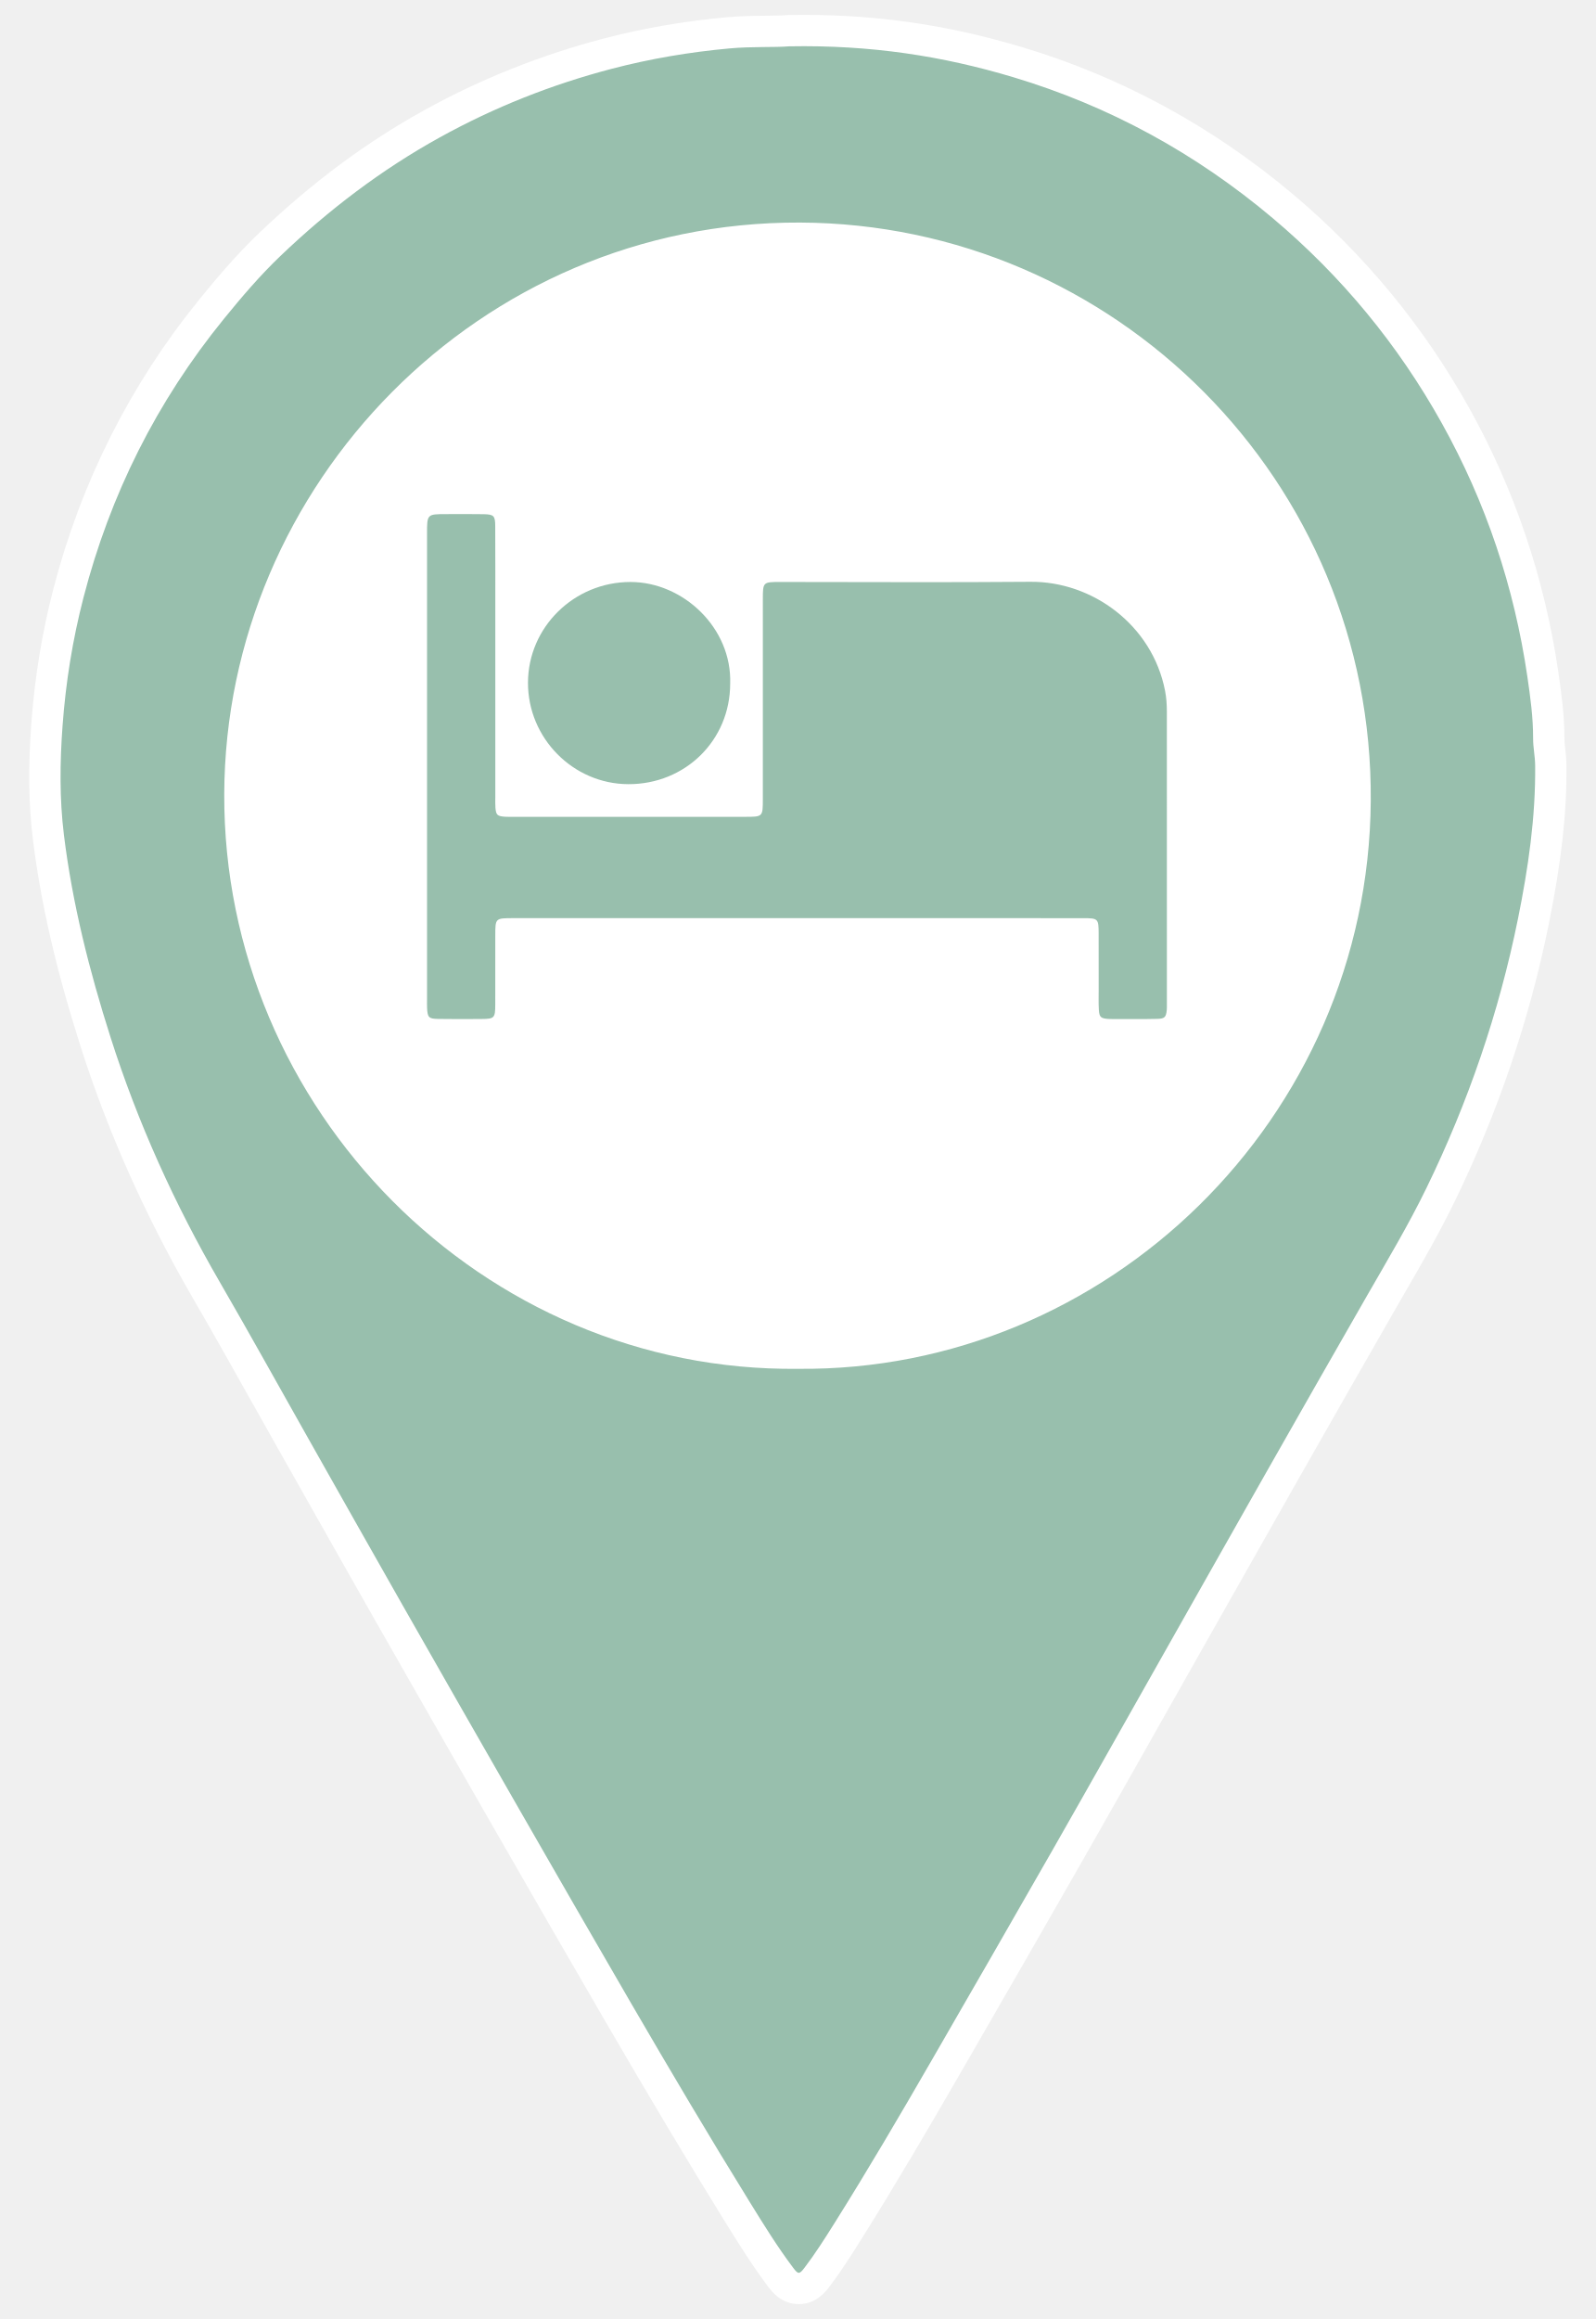
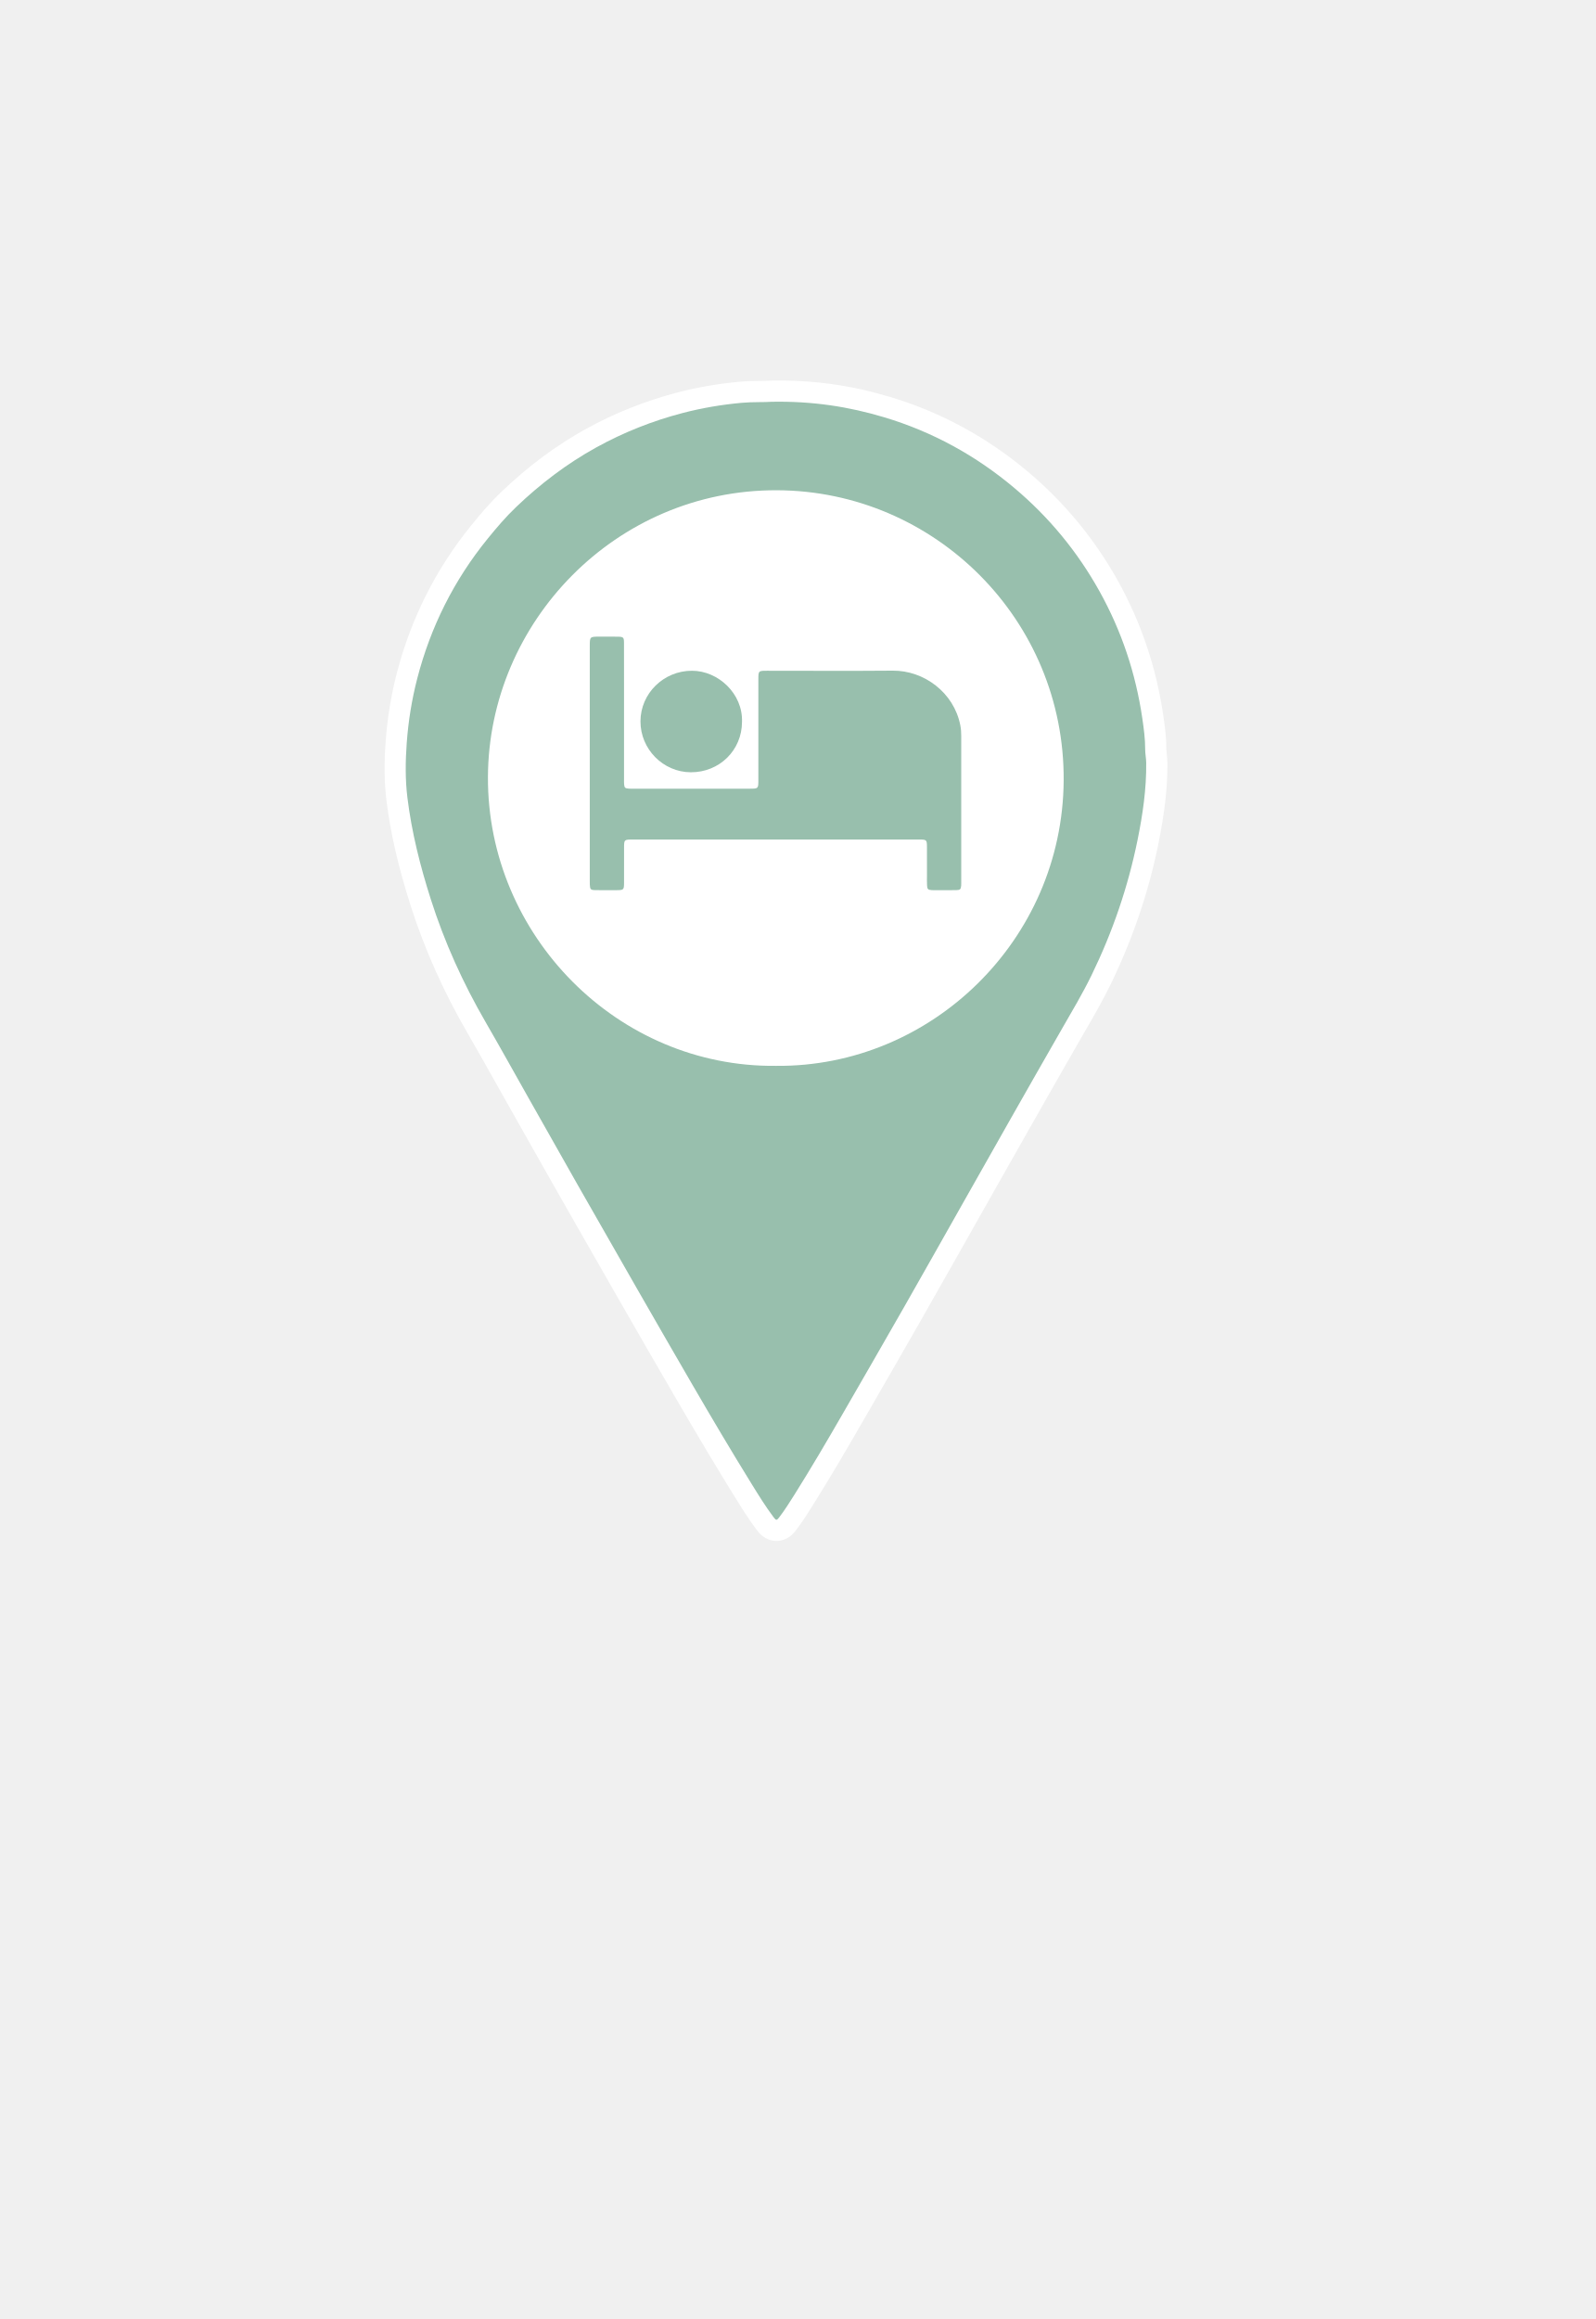
<svg xmlns="http://www.w3.org/2000/svg" version="1.1" id="Vrstva_1" x="0px" y="0px" viewBox="0 0 1019.23 1480.85" style="enable-background:new 0 0 1019.23 1480.85;" xml:space="preserve">
  <style type="text/css">
	.st0{fill:#FFFFFF;}
	.st1{fill:#98BFAD;}
</style>
-   <path class="st0" d="M1000.54,488.48c-0.04-3.82-0.43-7.29-0.78-10.36c-0.27-2.43-0.53-4.72-0.53-6.53  c0.05-14.41-1.81-28.31-3.88-42.47c-8.76-59.78-27.91-116.49-56.91-168.54c-29.08-52.19-67-98.17-112.72-136.65  C774.35,80.7,716.28,49.16,653.12,30.2c-50-15.01-97.47-21.56-149.44-20.6l-1.3,0.07c-3.24,0.27-7.97,0.32-12.98,0.37  c-7.65,0.08-16.31,0.16-25.36,0.99c-27.08,2.48-53.47,7.05-78.45,13.59c-40.06,10.49-78.52,25.83-114.31,45.6  c-37.57,20.76-72.26,46.55-106.06,78.86c-14.38,13.74-27.14,28.91-37.73,41.93C83.2,245.45,51.74,307.89,33.96,376.59  C26.83,404.13,22.13,432.9,20,462.1c-2.05,28.06-1.74,51.39,0.96,73.43c5.04,41.03,14.74,83.21,30.51,132.72  c17.32,54.38,41.4,108.35,71.55,160.39c12.78,22.06,25.51,44.72,37.81,66.64c5.81,10.34,11.61,20.68,17.45,31.01  c5.81,10.28,11.62,20.57,17.43,30.86c14.46,25.62,29.42,52.11,44.23,78.13c24.1,42.36,49.27,86.38,74.79,130.84  c21.52,37.5,46.55,81.05,71.21,123.44c29.74,51.14,53.18,90.38,75.98,127.24l0.32,0.52c8.79,14.21,17.88,28.9,28.38,42.86  c2.29,3.04,8.37,11.13,19.5,11.17c0.03,0,0.05,0,0.08,0c11.07,0,17.16-7.98,19.45-10.99c7.76-10.17,14.41-20.75,20.27-30.09  c22.63-36.02,43.98-72.58,61.87-103.6l7.65-13.25c23.16-40.14,47.11-81.65,70.48-122.61c17.06-29.9,34.26-60.35,50.88-89.81  c7.41-13.13,14.83-26.27,22.25-39.39c6.31-11.16,12.62-22.32,18.93-33.48c14.34-25.37,29.16-51.6,43.8-77.37  c20.58-36.23,42.64-75.01,64.57-113.18c2.22-3.86,4.45-7.72,6.68-11.58c10.89-18.82,22.15-38.29,31.99-58.5  c27.61-56.7,47.83-116.17,60.11-176.75C997.35,550.3,1000.87,518.76,1000.54,488.48z" />
  <g>
-     <path class="st1" d="M980.55,488.7c-0.06-5.78-1.33-11.42-1.31-17.17c0.05-13.29-1.76-26.43-3.67-39.5   c-8.38-57.18-26.42-111.13-54.59-161.7c-28.04-50.34-64.15-94.06-108.13-131.09C763.9,98.04,708.81,67.8,647.37,49.35   c-45.06-13.53-91.01-20.72-143.33-19.76c-9.22,0.77-23.7,0.02-38.18,1.34c-25.46,2.33-50.53,6.56-75.21,13.02   c-38.35,10.04-74.92,24.54-109.7,43.76c-37.45,20.69-71.09,46.35-101.91,75.82c-13.01,12.44-24.68,26.13-36.04,40.1   c-42.92,52.77-72.66,112.2-89.68,177.98c-6.95,26.88-11.34,54.2-13.37,81.96c-1.7,23.25-1.97,46.43,0.87,69.53   c5.41,44.04,16.28,86.89,29.72,129.09c17.43,54.73,41,106.73,69.8,156.43c18.79,32.42,36.93,65.21,55.37,97.83   c20.53,36.32,40.99,72.68,61.63,108.93c24.84,43.64,49.76,87.23,74.76,130.78c23.63,41.16,47.29,82.31,71.15,123.34   c24.75,42.55,49.8,84.91,75.7,126.77c8.81,14.24,17.6,28.49,27.68,41.88c3.19,4.25,3.97,4.24,7.15,0.08   c6.98-9.15,13.13-18.87,19.24-28.6c21.27-33.85,41.5-68.33,61.48-102.95c26.09-45.23,52.2-90.44,78.08-135.78   c24.52-42.96,48.74-86.08,73.1-129.13c20.91-36.96,41.77-73.95,62.74-110.88c21.47-37.8,42.97-75.58,64.62-113.27   c13.07-22.75,26.54-45.27,38.03-68.87c26.71-54.86,46.36-112.14,58.49-171.97C976.12,554.4,980.9,521.85,980.55,488.7z    M875.55,511.52c-1.53,203.07-168.87,364.45-365.73,362.57c-201.64,2.32-367.3-165.87-366.59-367.02   c0.69-197.29,162.66-365.73,367.68-364.95C711.81,142.89,877.09,307.21,875.55,511.52z" />
-     <path class="st1" d="M745.31,454.45c0-4.49-0.29-8.95-1.16-13.4c-8.17-41.86-46.35-69.87-86-69.53   c-53.21,0.46-106.43,0.11-159.65,0.11c-11.21,0-11.24,0.03-11.24,11.22c-0.01,42.47,0,84.94-0.01,127.41   c0,11.31-0.03,11.33-11.12,11.34c-49.47,0.01-98.94,0.01-148.41,0c-1.75,0-3.5,0.07-5.24-0.06c-4.84-0.36-5.65-1.11-6.03-5.76   c-0.18-2.24-0.08-4.49-0.08-6.74c0-38.22,0-76.45,0-114.67c0-19.49,0.05-38.97-0.05-58.46c-0.03-6.56-0.93-7.43-7.34-7.56   c-7.99-0.16-15.99-0.06-23.98-0.05c-12.23,0.01-12.24,0.01-12.24,12.49c0,99.18,0,198.36,0,297.55c0,1.75-0.05,3.5,0.03,5.25   c0.29,6.09,1.01,6.97,7.05,7.07c9.24,0.16,18.49,0.11,27.73,0.04c8.2-0.06,8.74-0.61,8.77-9.15c0.06-14.74,0.01-29.48,0.02-44.22   c0.01-11,0.03-11.02,11.36-11.02c60.21-0.01,120.43,0,180.64,0c6.75,0,13.49,0,20.24,0c54.47,0,108.93-0.01,163.4,0.01   c9.37,0,9.7,0.36,9.74,9.71c0.05,11.99,0.01,23.98,0.02,35.98c0,4.25-0.14,8.5,0.11,12.74c0.28,4.75,1.21,5.55,5.91,5.91   c1.99,0.15,4,0.07,5.99,0.07c8.49-0.01,16.99,0.11,25.48-0.11c4.76-0.12,5.57-1.15,6.01-5.78c0.12-1.24,0.07-2.5,0.07-3.75   C745.33,578.86,745.33,516.66,745.31,454.45z" />
-     <path class="st1" d="M401.27,500.75c36.46,0.14,65.08-28.04,65.12-64.11c1.24-35.68-30.07-65-63.68-65   c-36.01-0.01-65.37,28.82-65.47,64.28C337.13,471.33,366.05,500.61,401.27,500.75z" />
+     <path class="st0" d="M745.64,486.95c-0.02-2.09-0.23-3.93-0.41-5.55c-0.13-1.12-0.24-2.17-0.24-2.88   c0.03-7.48-0.93-14.6-1.99-21.84c-4.46-30.44-14.21-59.31-28.98-85.82c-14.81-26.58-34.12-49.99-57.4-69.59   c-26.16-22.02-55.74-38.08-87.91-47.74c-25.46-7.64-49.64-10.98-76.1-10.49l-0.88,0.04c-1.5,0.13-3.81,0.15-6.26,0.17   c-3.91,0.04-8.34,0.08-13.02,0.51c-13.78,1.26-27.23,3.59-39.96,6.92c-20.4,5.34-39.98,13.15-58.2,23.22   c-19.13,10.57-36.79,23.7-53.98,40.13c-7.36,7.03-13.86,14.75-19.24,21.38c-22.55,27.73-38.58,59.53-47.63,94.51   c-3.63,14.03-6.02,28.68-7.11,43.55c-1.05,14.32-0.89,26.25,0.5,37.55c2.56,20.82,7.47,42.2,15.46,67.28   c8.78,27.55,20.97,54.88,36.24,81.23c6.41,11.06,12.79,22.43,18.96,33.42c2.92,5.2,5.84,10.39,8.77,15.58   c2.92,5.16,5.83,10.33,8.75,15.49c7.27,12.87,14.78,26.17,22.22,39.24c12.06,21.19,24.7,43.3,37.56,65.71   c10.79,18.8,23.34,40.64,35.77,62c14.96,25.72,26.74,45.45,38.2,63.97l0.16,0.26c4.46,7.2,9.06,14.65,14.43,21.78   c1.3,1.72,5.24,6.97,12.56,6.99c0.02,0,0.03,0,0.05,0c7.28,0,11.23-5.18,12.53-6.88c4-5.24,7.52-10.85,10.36-15.37   c11.38-18.11,22.13-36.52,31.13-52.14l3.99-6.91c11.58-20.08,23.56-40.84,35.25-61.32c8.57-15.02,17.21-30.32,25.56-45.11   c3.72-6.6,7.45-13.19,11.17-19.78c3.21-5.68,6.42-11.35,9.63-17.03c7.16-12.67,14.56-25.77,21.87-38.63   c10.34-18.21,21.43-37.69,32.42-56.82c1.11-1.94,2.23-3.87,3.35-5.81c5.5-9.5,11.18-19.33,16.18-29.59   c13.99-28.74,24.24-58.88,30.46-89.59C744.02,518.47,745.8,502.41,745.64,486.95z" />
+     <g>
+       <path class="st1" d="M492.85,256.56c26.27-0.48,49.34,3.13,71.97,9.92c30.85,9.26,58.52,24.45,83.09,45.14    c22.09,18.59,40.22,40.55,54.3,65.82c14.15,25.39,23.2,52.48,27.41,81.2c0.96,6.56,1.87,13.16,1.84,19.83    c-0.01,2.88,0.63,5.72,0.66,8.62c0.18,16.65-2.22,33-5.52,49.25c-6.09,30.04-15.96,58.81-29.37,86.35    c-5.77,11.85-12.54,23.16-19.1,34.58c-10.87,18.93-21.67,37.9-32.45,56.88c-10.53,18.54-21.01,37.12-31.51,55.68    c-12.23,21.62-24.4,43.27-36.71,64.84c-13,22.77-26.11,45.47-39.21,68.18c-10.03,17.39-20.19,34.7-30.87,51.7    c-3.07,4.89-6.16,9.77-9.66,14.36c-1.6,2.09-1.99,2.09-3.59-0.04c-5.06-6.73-9.48-13.88-13.9-21.03    c-13-21.02-25.59-42.29-38.01-63.66c-11.98-20.6-23.86-41.27-35.73-61.94c-12.55-21.87-25.07-43.76-37.54-65.67    c-10.36-18.21-20.64-36.46-30.95-54.7c-9.26-16.38-18.37-32.85-27.8-49.13c-14.46-24.96-26.3-51.07-35.05-78.55    c-6.75-21.19-12.21-42.71-14.92-64.82c-1.43-11.6-1.29-23.24-0.44-34.91c1.02-13.94,3.22-27.66,6.71-41.15    c8.55-33.03,23.48-62.87,45.03-89.37c5.7-7.01,11.56-13.89,18.1-20.13c15.48-14.8,32.37-27.68,51.18-38.07    c17.47-9.65,35.83-16.93,55.09-21.97c12.39-3.24,24.98-5.37,37.77-6.54C480.95,256.57,488.22,256.94,492.85,256.56z     M495.75,680.62c98.85,0.94,182.88-80.09,183.65-182.07c0.77-102.59-82.22-185.11-183.11-185.49    c-102.95-0.39-184.28,84.19-184.63,183.26C311.32,597.33,394.5,681.79,495.75,680.62z" />
+       <path class="st1" d="M495.02,536.1c-30.24,0-60.47,0-90.71,0c-5.69,0-5.7,0.01-5.7,5.53c-0.01,7.4,0.02,14.8-0.01,22.2    c-0.02,4.29-0.29,4.56-4.4,4.6c-4.64,0.04-9.28,0.06-13.93-0.02c-3.04-0.05-3.39-0.49-3.54-3.55c-0.04-0.88-0.02-1.76-0.02-2.63    c0-49.8,0-99.61,0-149.41c0-6.27,0.01-6.27,6.14-6.27c4.01,0,8.03-0.05,12.04,0.03c3.22,0.06,3.67,0.5,3.68,3.8    c0.05,9.78,0.02,19.57,0.02,29.36c0,19.19,0,38.39,0,57.58c0,1.13-0.05,2.26,0.04,3.39c0.19,2.33,0.6,2.71,3.03,2.89    c0.87,0.07,1.76,0.03,2.63,0.03c24.84,0,49.68,0,74.52,0c5.57,0,5.58-0.02,5.58-5.69c0.01-21.33,0-42.65,0-63.98    c0-5.62,0.02-5.64,5.65-5.64c26.72,0,53.45,0.17,80.17-0.06c19.91-0.17,39.08,13.89,43.18,34.92c0.44,2.24,0.58,4.47,0.58,6.73    c0.01,31.24,0.01,62.47,0.01,93.71c0,0.63,0.02,1.26-0.04,1.88c-0.22,2.33-0.63,2.84-3.02,2.9c-4.26,0.11-8.53,0.05-12.8,0.05    c-1,0-2.01,0.04-3.01-0.04c-2.36-0.18-2.83-0.58-2.97-2.97c-0.13-2.13-0.05-4.26-0.05-6.4c0-6.02,0.01-12.04-0.01-18.06    c-0.02-4.69-0.18-4.87-4.89-4.87c-27.35-0.01-54.7-0.01-82.05-0.01C501.8,536.1,498.41,536.1,495.02,536.1z" />
+       <path class="st1" d="M473.94,460.96c-0.02,18.11-14.39,32.26-32.7,32.19c-17.68-0.07-32.2-14.77-32.15-32.55    c0.05-17.81,14.79-32.28,32.87-32.28C458.84,428.32,474.56,443.04,473.94,460.96z" />
+     </g>
  </g>
</svg>
